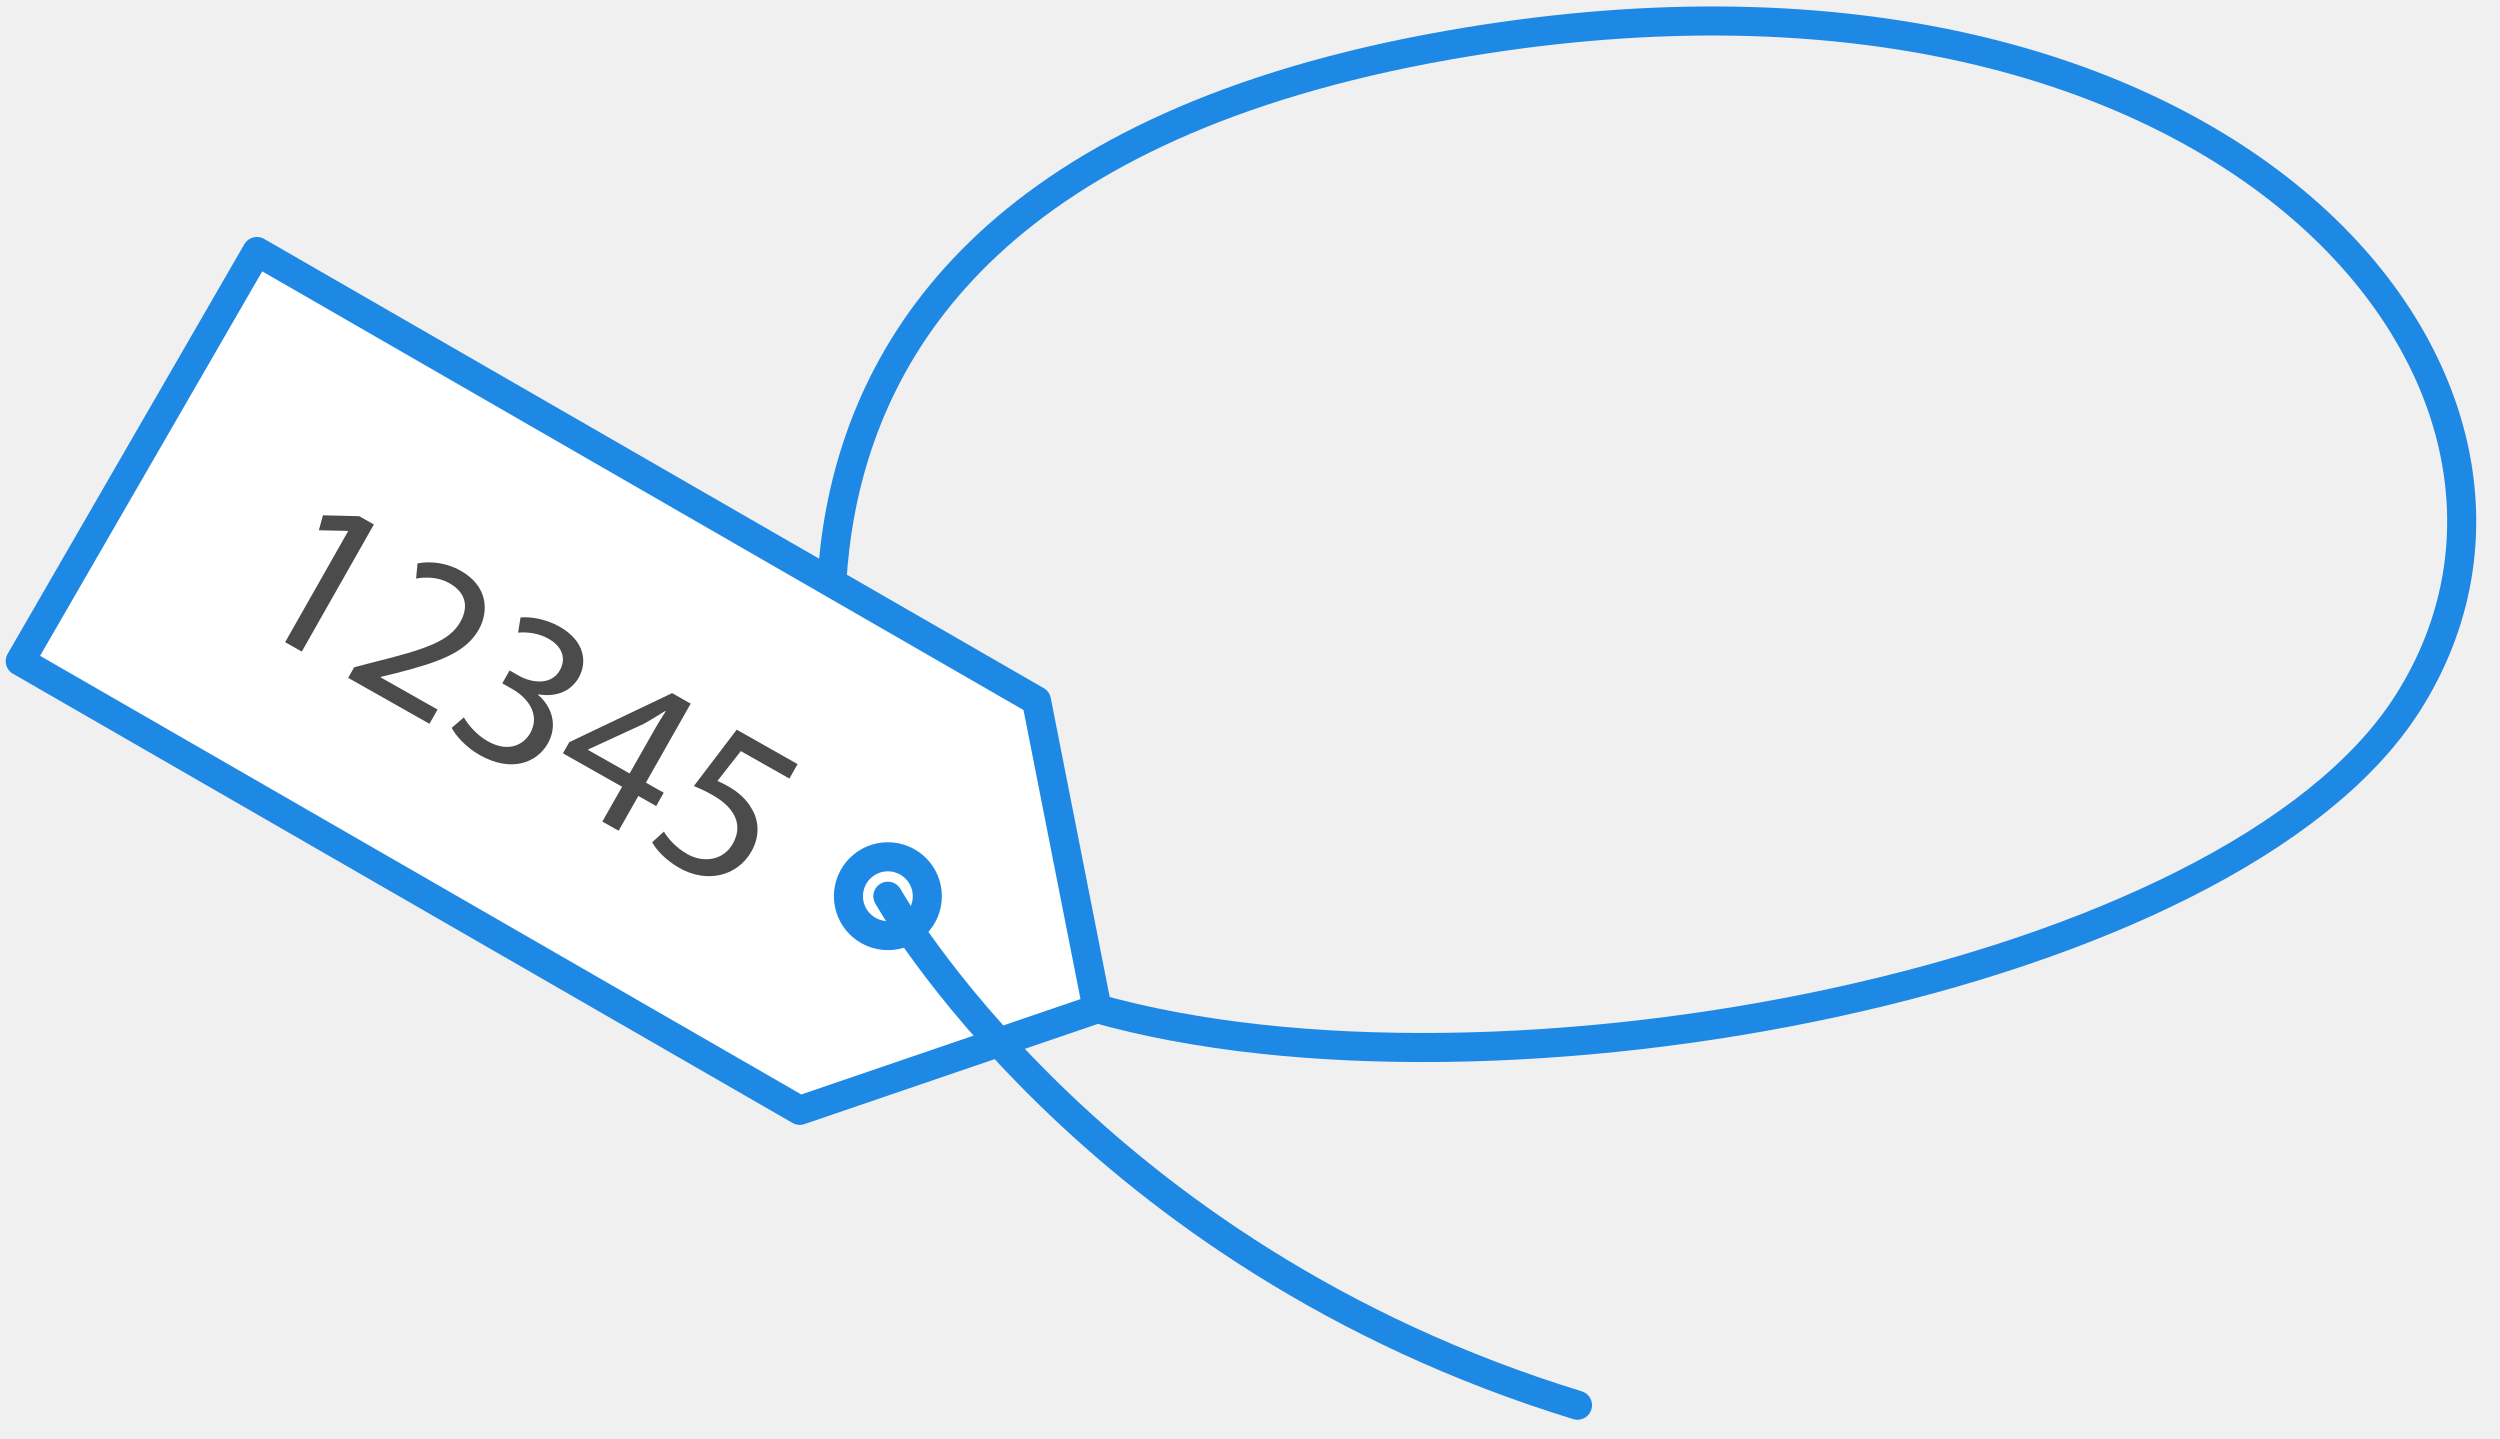
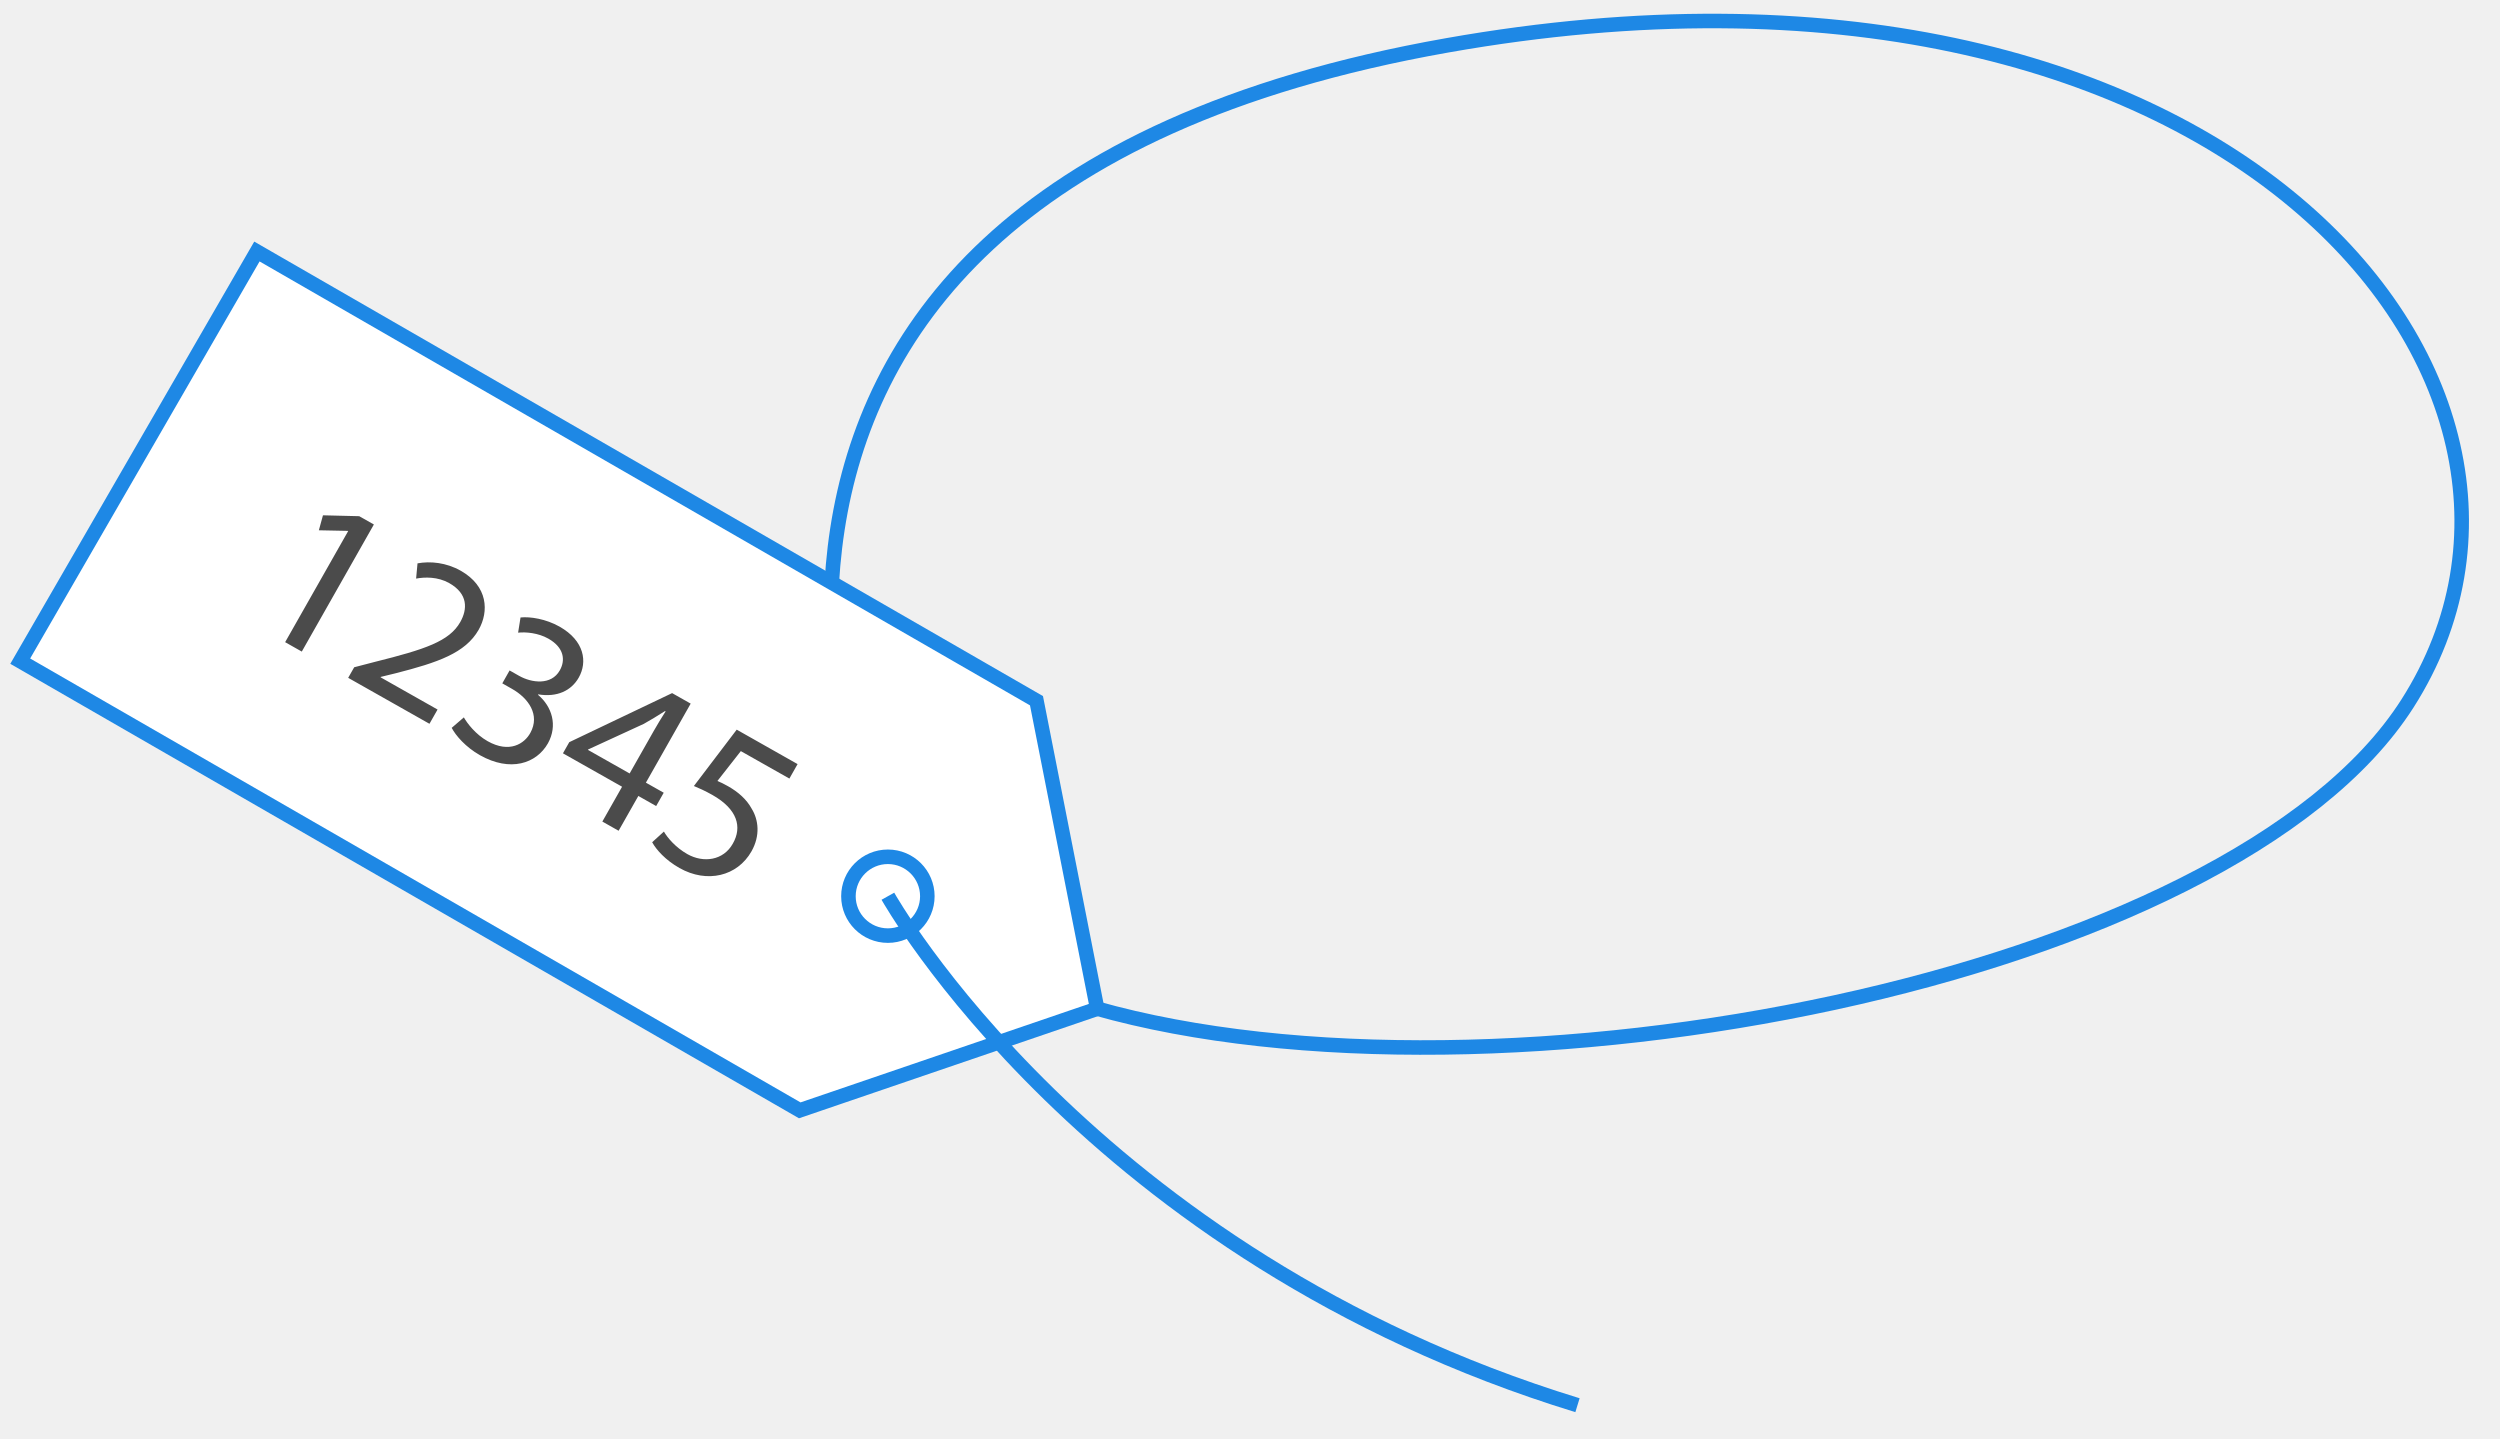
<svg xmlns="http://www.w3.org/2000/svg" width="172" height="99" viewBox="0 0 172 99">
  <g fill="none" fill-rule="evenodd">
    <g>
      <g>
-         <path stroke="#1E88E5" stroke-linecap="round" stroke-width="2" d="M59.751 60.216S37.663 12.386 98.246 1.673c53.323-9.43 80.172 23.111 66.06 45.272-12.203 19.158-62.838 28.755-90.28 20.971" transform="translate(-597 -1208) translate(598.335 1209.444)" />
+         <path stroke="#1E88E5" strokeLinecap="round" strokeWidth="2" d="M59.751 60.216S37.663 12.386 98.246 1.673c53.323-9.43 80.172 23.111 66.06 45.272-12.203 19.158-62.838 28.755-90.28 20.971" transform="translate(-597 -1208) translate(598.335 1209.444)" />
        <path fill="#FFF" d="M0.056 44.043L16.34 15.86 69.975 46.766 74.152 67.957 53.688 74.948z" transform="translate(-597 -1208) translate(598.335 1209.444)" />
-         <path stroke="#1E88E5" stroke-linecap="round" stroke-linejoin="round" stroke-width="2" d="M0.056 44.043L16.34 15.86 69.975 46.766 74.152 67.957 53.688 74.948z" transform="translate(-597 -1208) translate(598.335 1209.444)" />
+         <path stroke="#1E88E5" strokeLinecap="round" strokeLinejoin="round" strokeWidth="2" d="M0.056 44.043L16.34 15.86 69.975 46.766 74.152 67.957 53.688 74.948z" transform="translate(-597 -1208) translate(598.335 1209.444)" />
        <path fill="#FFF" d="M62.466 60.216c0 1.496-1.215 2.71-2.715 2.71-1.5 0-2.714-1.214-2.714-2.71 0-1.497 1.215-2.713 2.714-2.713 1.5 0 2.715 1.216 2.715 2.713" transform="translate(-597 -1208) translate(598.335 1209.444)" />
-         <path stroke="#1E88E5" stroke-linecap="round" stroke-linejoin="round" stroke-width="2" d="M62.466 60.216c0 1.496-1.215 2.71-2.715 2.71-1.5 0-2.714-1.214-2.714-2.71 0-1.497 1.215-2.713 2.714-2.713 1.5 0 2.715 1.216 2.715 2.713z" transform="translate(-597 -1208) translate(598.335 1209.444)" />
+         <path stroke="#1E88E5" strokeLinecap="round" strokeLinejoin="round" strokeWidth="2" d="M62.466 60.216c0 1.496-1.215 2.71-2.715 2.71-1.5 0-2.714-1.214-2.714-2.71 0-1.497 1.215-2.713 2.714-2.713 1.5 0 2.715 1.216 2.715 2.713z" transform="translate(-597 -1208) translate(598.335 1209.444)" />
        <path fill="#4B4B4B" d="M22.618 35.096L22.59 35.08 20.602 35.04 20.885 34.009 23.379 34.07 24.388 34.641 19.428 43.385 18.283 42.737zM22.62 45.19l.413-.726 1.44-.375c3.444-.86 5.107-1.411 5.856-2.732.502-.886.552-1.943-.757-2.683-.794-.449-1.684-.42-2.279-.311l.097-1.048c.876-.163 1.973-.058 2.97.506 1.887 1.068 1.948 2.809 1.238 4.061-.914 1.612-2.827 2.255-5.68 2.987l-1.054.257-.016.028 3.921 2.218-.557.981-5.592-3.162zM30.578 47.912c.221.393.798 1.164 1.634 1.636 1.508.853 2.537.173 2.943-.573.68-1.234-.126-2.382-1.272-3.03l-.66-.374.502-.888.66.374c.863.486 2.206.66 2.793-.377.398-.699.304-1.569-.787-2.186-.7-.397-1.55-.468-2.08-.411l.166-1.045c.662-.069 1.742.097 2.685.63 1.725.975 1.926 2.44 1.322 3.504-.518.915-1.506 1.369-2.79 1.156l-.016.029c.965.81 1.368 2.105.686 3.338-.793 1.4-2.59 1.997-4.68.818-.985-.558-1.67-1.354-1.942-1.881l.836-.72zM41.984 51.77l1.656-2.92c.26-.457.532-.908.818-1.35l-.04-.023c-.56.36-.989.614-1.459.88l-3.828 1.762-.017.028 2.87 1.624zm-1.878 3.31l1.358-2.396-4.068-2.3.434-.766 7.076-3.376 1.278.723-3.081 5.438 1.226.693-.52.916-1.226-.694-1.358 2.394-1.119-.633zM52.975 52.122l-3.341-1.89-1.612 2.056c.218.088.413.181.738.364.687.388 1.27.897 1.618 1.539.475.764.606 1.85-.012 2.94-.97 1.71-3.054 2.218-4.954 1.144-.958-.54-1.6-1.26-1.878-1.774l.808-.733c.24.421.804 1.093 1.611 1.55 1.105.625 2.486.448 3.136-.73.642-1.13.324-2.358-1.414-3.34-.513-.29-.925-.471-1.271-.614l2.947-3.878 4.188 2.37-.564.996z" transform="translate(-597 -1208) translate(598.335 1209.444)" />
-         <path stroke="#1E88E5" stroke-linecap="round" stroke-width="2" d="M59.751 60.216s13.821 24.705 47.445 35.018" transform="translate(-597 -1208) translate(598.335 1209.444)" />
+         <path stroke="#1E88E5" strokeLinecap="round" strokeWidth="2" d="M59.751 60.216s13.821 24.705 47.445 35.018" transform="translate(-597 -1208) translate(598.335 1209.444)" />
      </g>
    </g>
  </g>
</svg>
